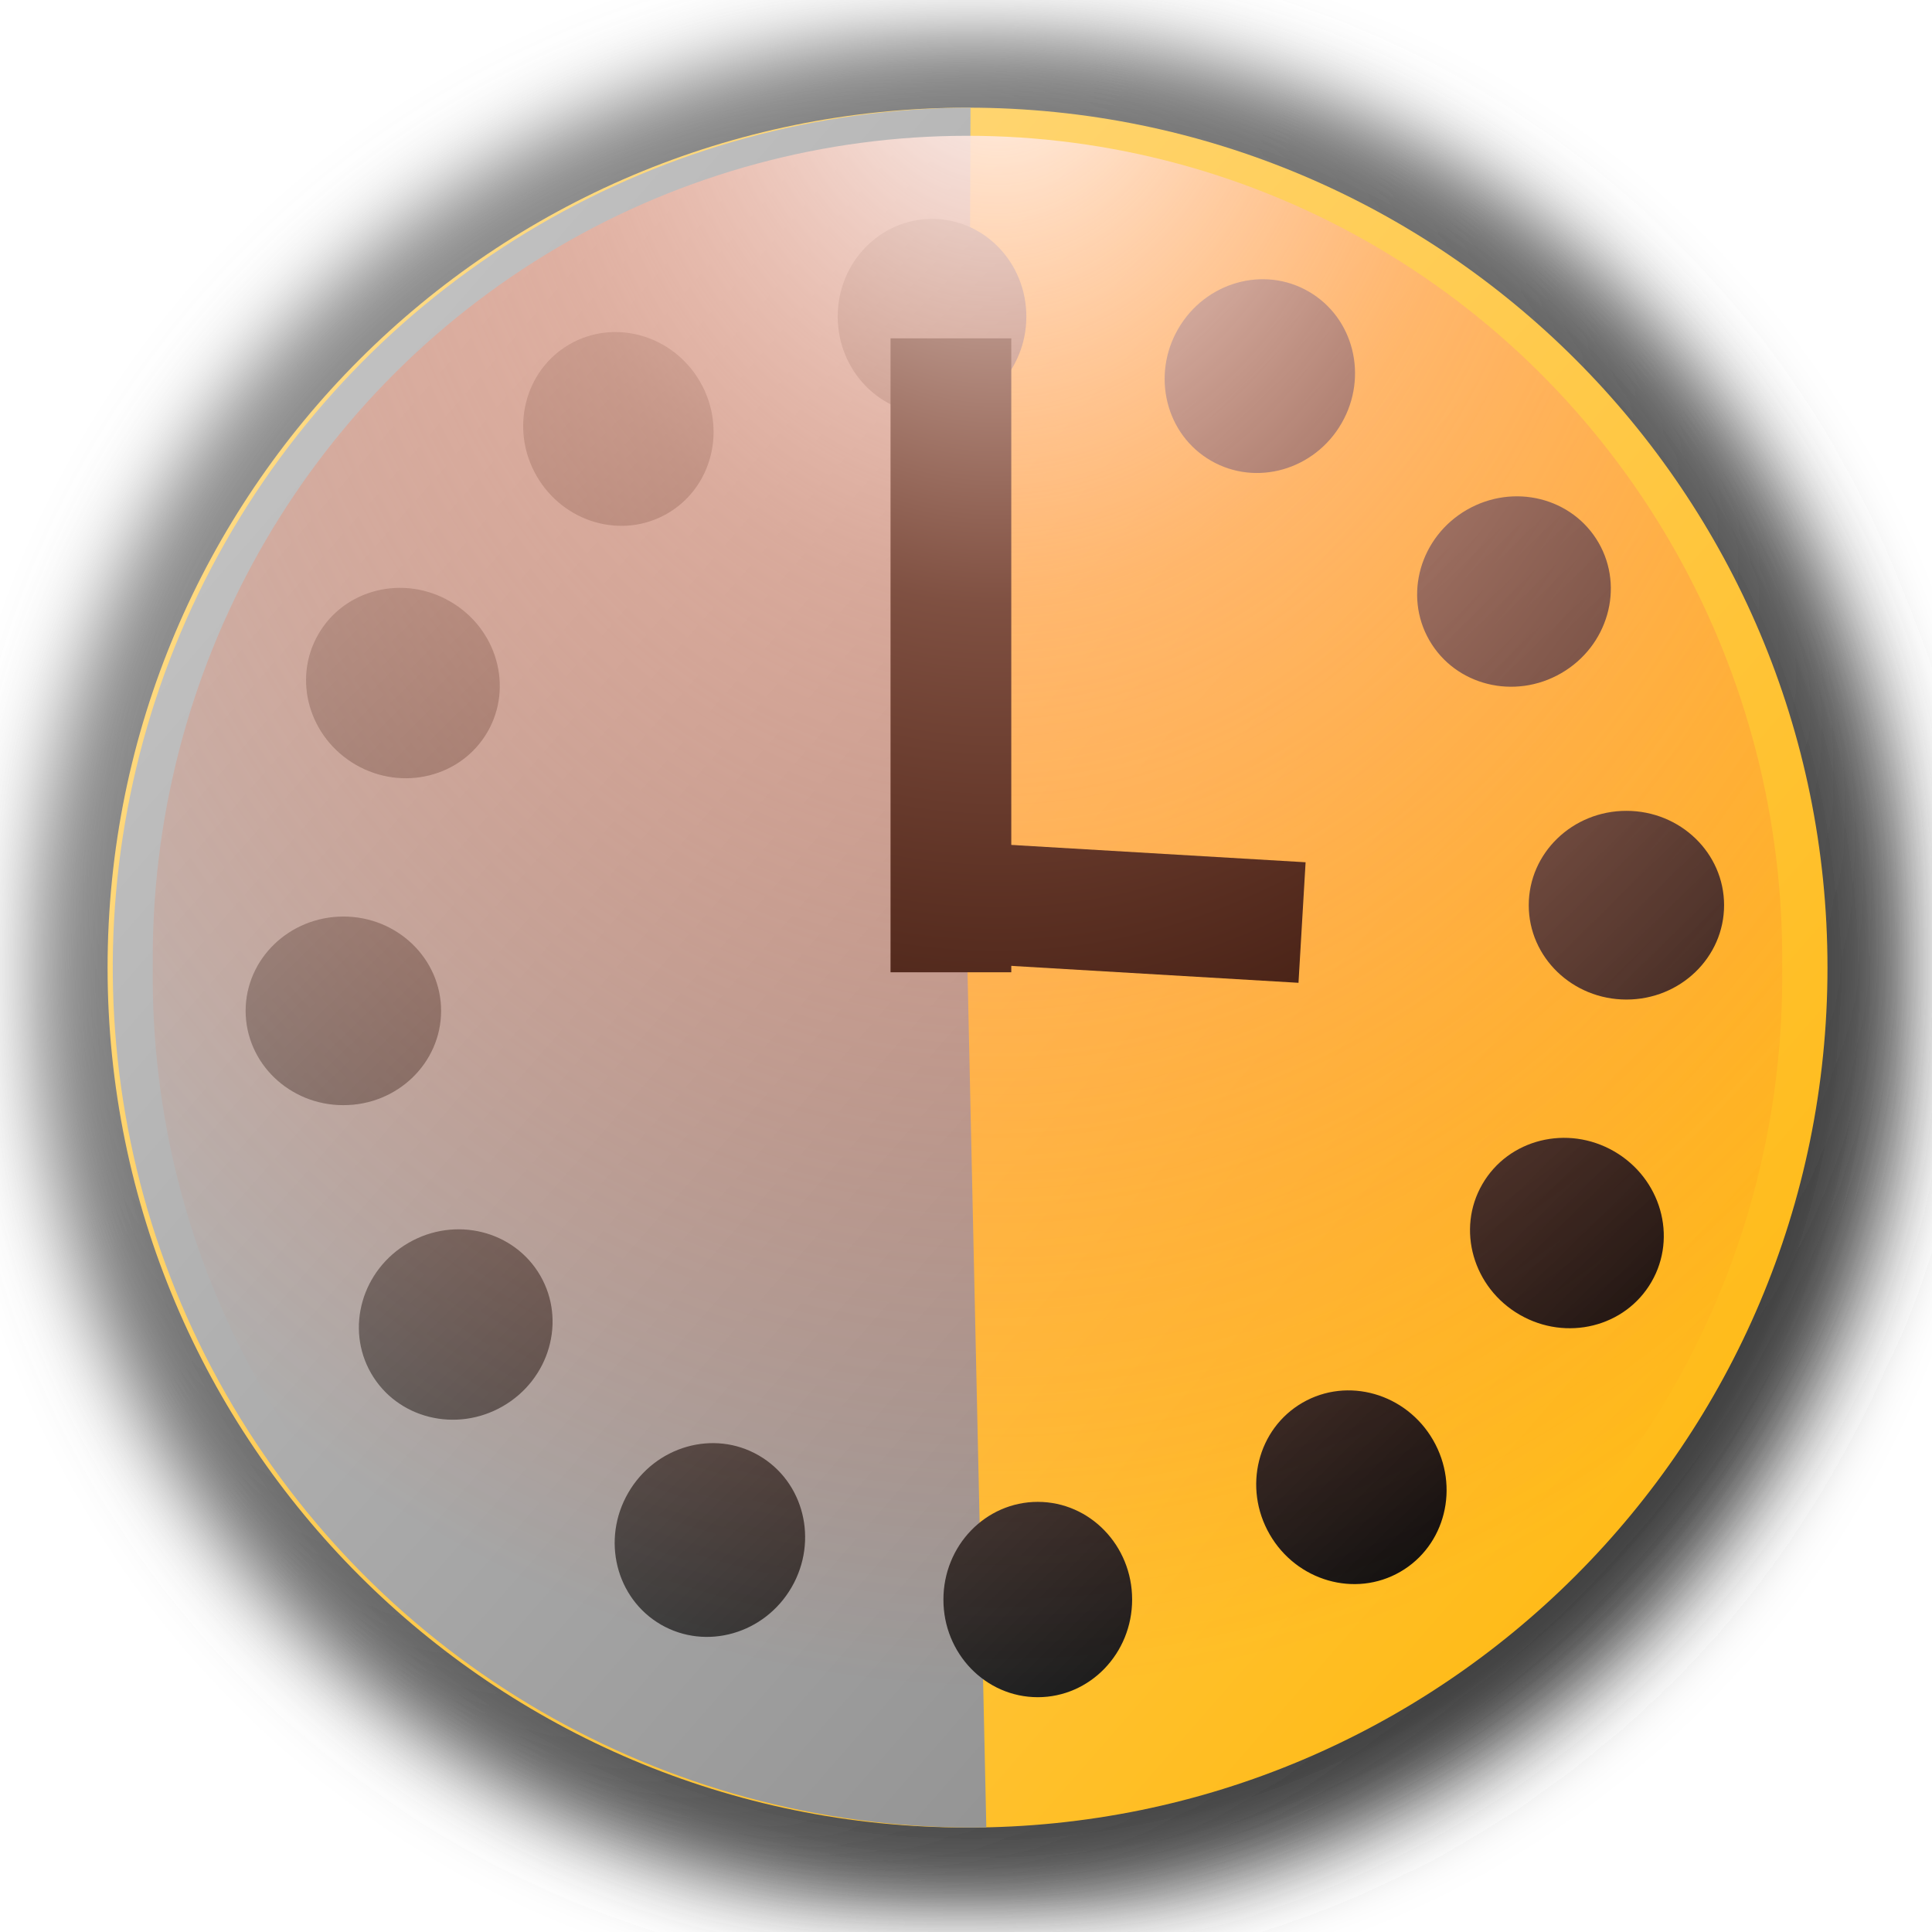
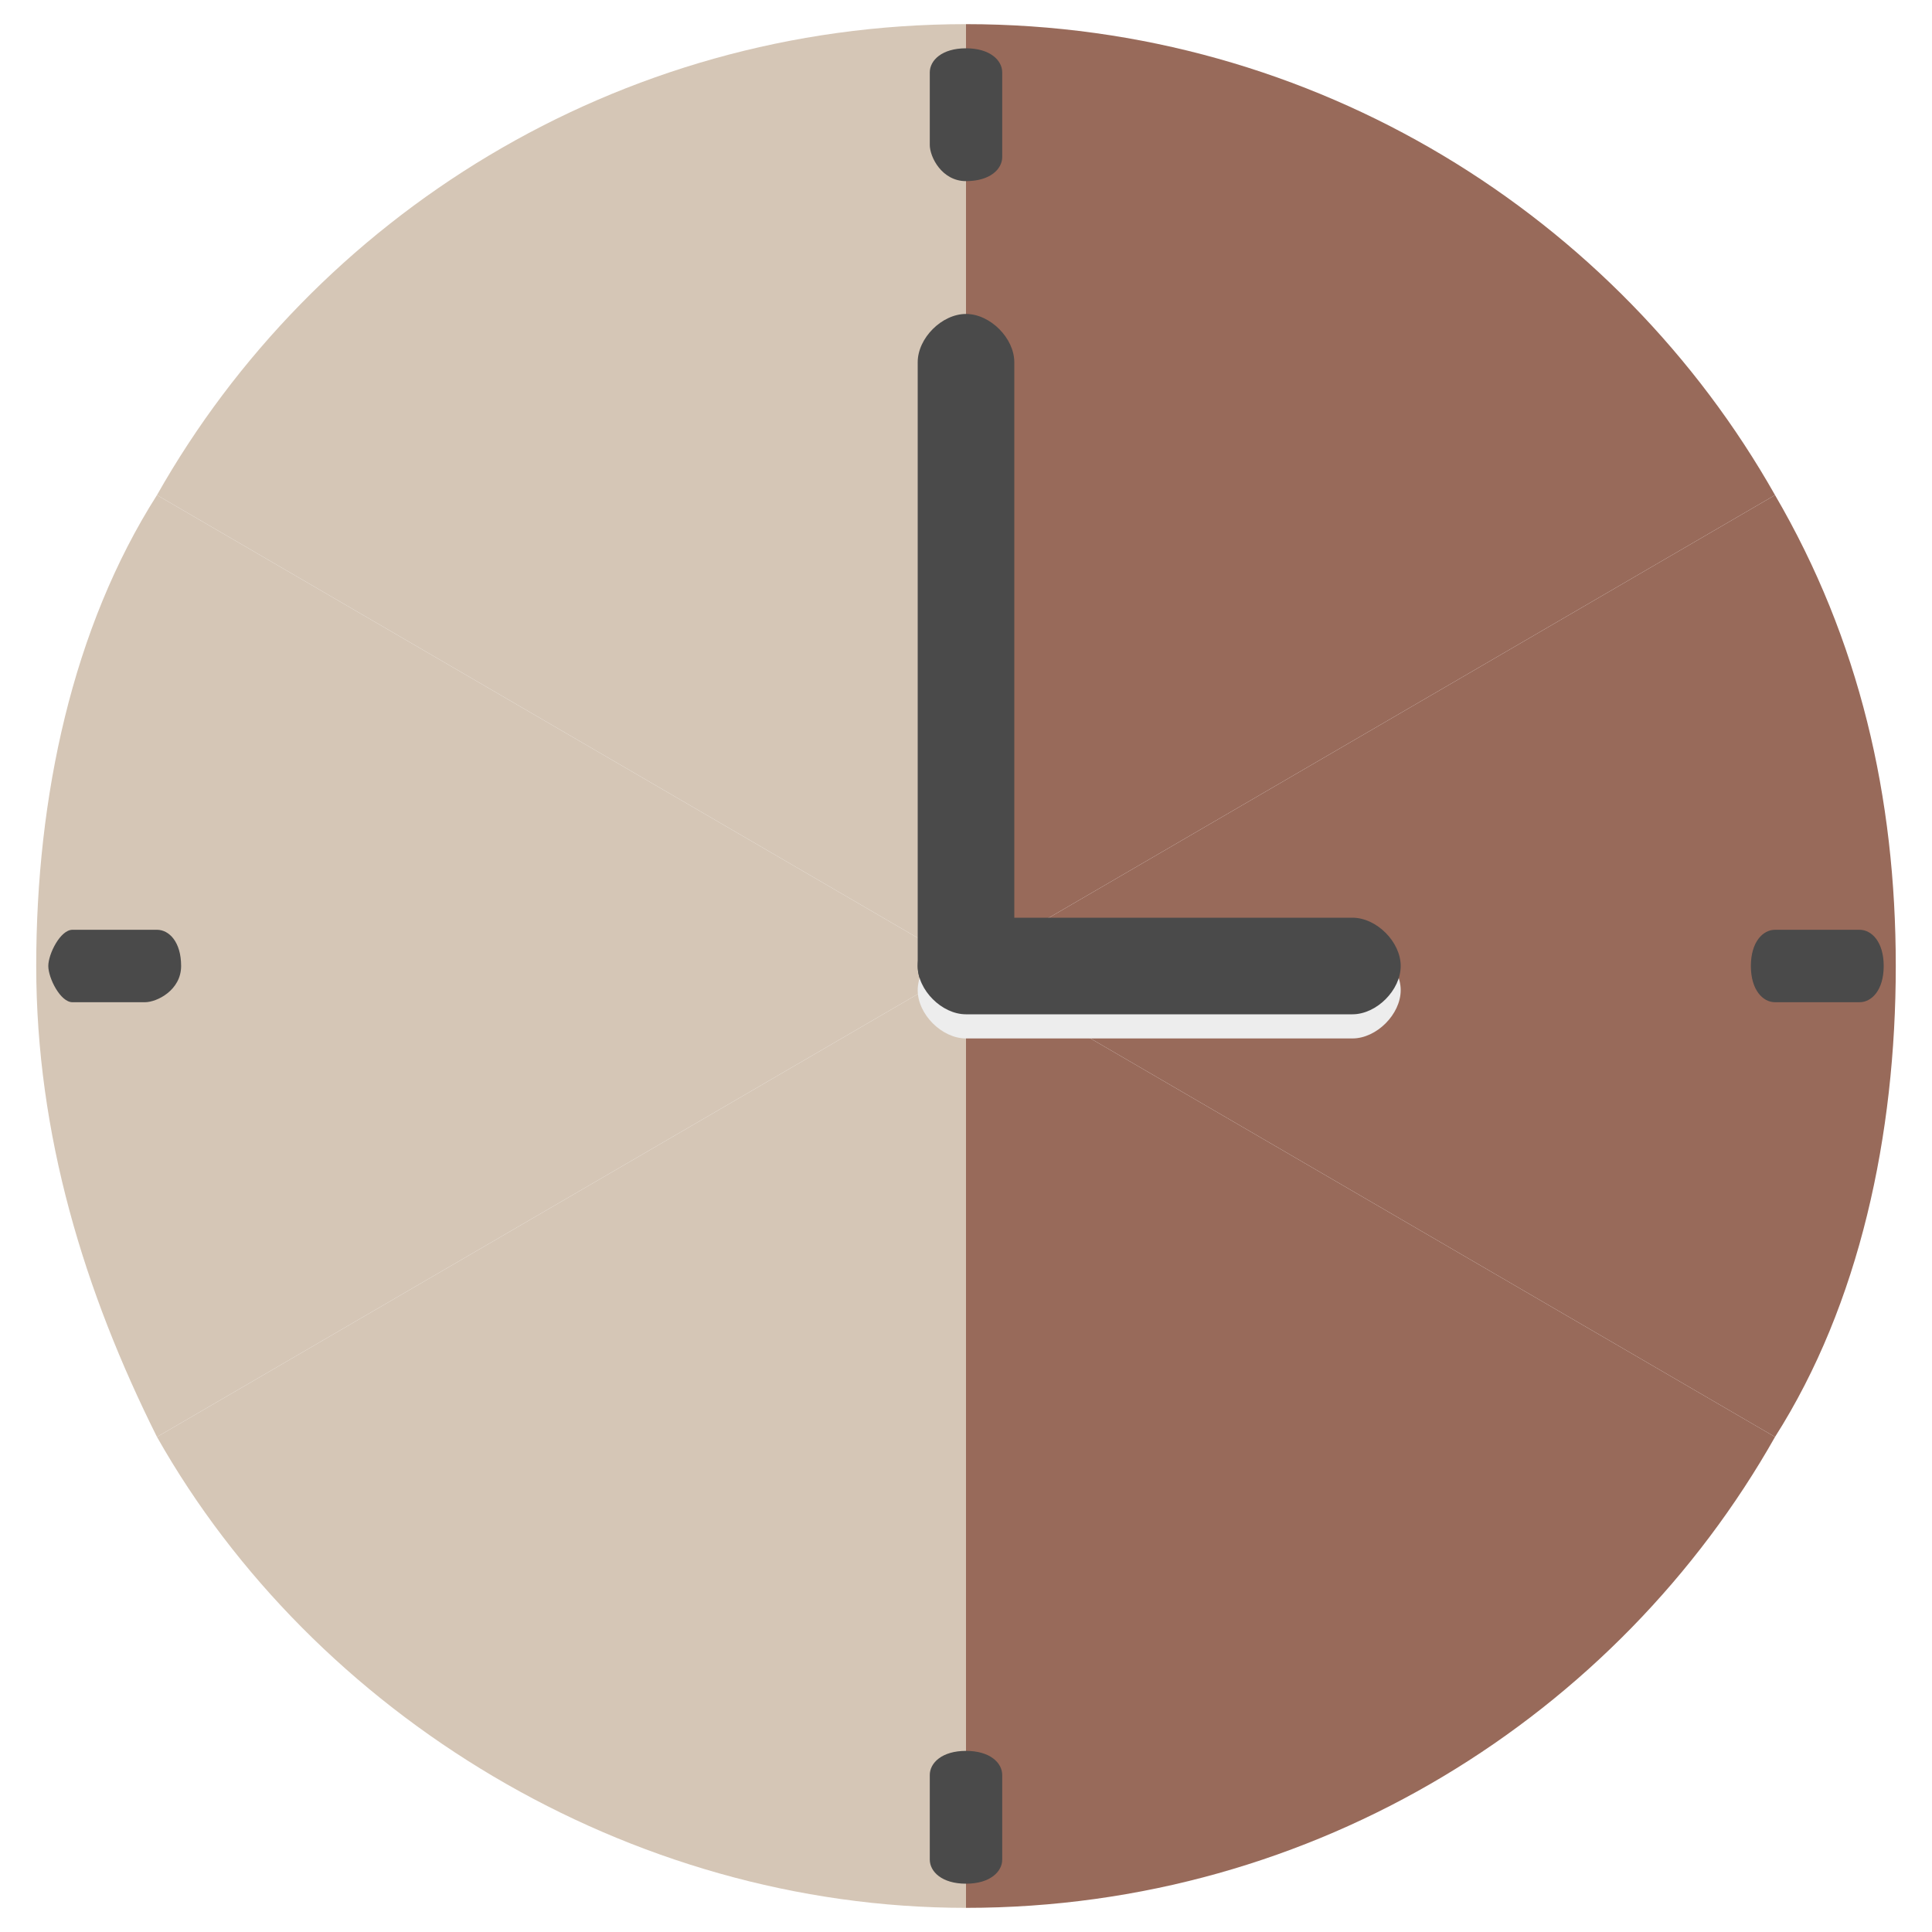
- <svg xmlns="http://www.w3.org/2000/svg" xmlns:xlink="http://www.w3.org/1999/xlink" width="16px" height="16px" id="svg2987" version="1.1">
-   <defs id="defs2989">
-     <linearGradient id="linearGradient4465">
-       <stop id="stop4467" offset="0" style="stop-color:#c1c1c1;stop-opacity:1;" />
-       <stop id="stop4469" offset="1" style="stop-color:#8c8c8c;stop-opacity:1;" />
-     </linearGradient>
-     <linearGradient id="linearGradient4424">
-       <stop style="stop-color:#000000;stop-opacity:1;" offset="0" id="stop4426" />
-       <stop style="stop-color:#b3b3b3;stop-opacity:1;" offset="1" id="stop4428" />
-     </linearGradient>
-     <linearGradient id="linearGradient4357">
-       <stop id="stop4359" offset="0" style="stop-color:#ffffff;stop-opacity:1;" />
-       <stop style="stop-color:#ffa184;stop-opacity:0.498;" offset="0.364" id="stop4473" />
-       <stop id="stop4361" offset="1" style="stop-color:#ff440a;stop-opacity:0;" />
-     </linearGradient>
-     <linearGradient id="linearGradient4347">
-       <stop id="stop4349" offset="0" style="stop-color:#909090;stop-opacity:1;" />
-       <stop id="stop4351" offset="1" style="stop-color:#3c3c3c;stop-opacity:1;" />
-     </linearGradient>
-     <linearGradient id="linearGradient3767">
-       <stop style="stop-color:#ffda82;stop-opacity:1;" offset="0" id="stop3769" />
-       <stop style="stop-color:#ffbb19;stop-opacity:1;" offset="1" id="stop3771" />
-     </linearGradient>
-     <linearGradient xlink:href="#linearGradient4347" id="linearGradient3779" x1="2.225" y1="2.83" x2="14.039" y2="13.172" gradientUnits="userSpaceOnUse" />
-     <filter id="filter4339">
-       <feGaussianBlur stdDeviation="0.324" id="feGaussianBlur4341" />
-     </filter>
-     <linearGradient xlink:href="#linearGradient3767" id="linearGradient4345" gradientUnits="userSpaceOnUse" x1="2.225" y1="2.83" x2="14.039" y2="13.172" />
-     <linearGradient xlink:href="#linearGradient4424" id="linearGradient4430" x1="10.74" y1="16.149" x2="6.306" y2="-1.28" gradientUnits="userSpaceOnUse" />
-     <radialGradient xlink:href="#linearGradient4357" id="radialGradient4440" gradientUnits="userSpaceOnUse" gradientTransform="matrix(1.571298,0.01074232,-0.01353758,1.980168,-4.565548,-0.6835587)" cx="8.198" cy="-0.08" fx="8.198" fy="-0.08" r="7.778" />
-     <linearGradient xlink:href="#linearGradient4465" id="linearGradient4471" gradientUnits="userSpaceOnUse" x1="2.225" y1="2.83" x2="14.039" y2="13.172" />
-   </defs>
-   <g id="layer4" style="display:inline">
-     <path style="fill:url(#linearGradient3779);fill-opacity:1;stroke:none;display:inline;filter:url(#filter4339)" id="path2997" d="m 15.822,8.133 a 7.778,7.778 0 1 1 -15.556,0 7.778,7.778 0 1 1 15.556,0 z" transform="translate(0,-0.08838835)" />
+ <svg xmlns="http://www.w3.org/2000/svg" version="1.1" id="svg2987" x="0px" y="0px" viewBox="0 0 16 16" style="enable-background:new 0 0 16 16;" xml:space="preserve">
+   <style type="text/css">
+ 	.st0{fill:#D5C6B6;}
+ 	.st1{fill:#986A5A;}
+ 	.st2{fill:#4A4A4A;}
+ 	.st3{fill:#EDEDED;}
+ </style>
+   <g>
+     <path class="st0" d="M1.3,4.1c-0.7,1.1-1,2.5-1,3.9s0.4,2.7,1,3.9L8,8L1.3,4.1z" />
  </g>
-   <g id="layer1" style="display:inline">
-     <path transform="matrix(0.9156293,0,0,0.9156293,0.6473722,0.5665854)" d="m 15.822,8.133 a 7.778,7.778 0 1 1 -15.556,0 7.778,7.778 0 1 1 15.556,0 z" id="path4343" style="fill:url(#linearGradient4345);fill-opacity:1;stroke:none" />
+   <g>
+     <path class="st0" d="M8,0.2c-2.9,0-5.4,1.6-6.7,3.9L8,8V0.2z" />
  </g>
-   <g id="layer5" style="display:inline">
-     <path style="fill:url(#linearGradient4471);fill-opacity:1;stroke:none;display:inline" id="path4462" d="M 8.214,15.91 A 7.778,7.778 0 1 1 8.071,0.355 L 8.043,8.133 z" transform="matrix(0.9156293,0,0,0.9156293,0.6473722,0.5665854)" />
+   <g>
+     <path class="st1" d="M14.7,4.1C13.4,1.8,10.9,0.2,8,0.2V8L14.7,4.1z" />
  </g>
-   <g id="layer2" style="display:inline">
-     <path id="use4309" transform="matrix(0.773237,-0.4464286,0.4464286,0.773237,-1.97159,5.552933)" style="fill:url(#linearGradient4430);fill-opacity:1;stroke:none" d="M 8.875,2.031 C 8.875,2.532 8.483,2.938 8,2.938 7.517,2.938 7.125,2.532 7.125,2.031 7.125,1.531 7.517,1.125 8,1.125 c 0.483,0 0.875,0.406 0.875,0.906 z M 5.848,2.636 C 6.099,3.069 5.962,3.617 5.544,3.858 5.125,4.1 4.583,3.944 4.333,3.511 4.083,3.077 4.219,2.53 4.638,2.289 5.056,2.047 5.598,2.202 5.848,2.636 z M 3.53,4.673 C 3.963,4.923 4.119,5.465 3.877,5.884 3.635,6.302 3.088,6.439 2.655,6.188 2.221,5.938 2.066,5.396 2.307,4.977 2.549,4.559 3.096,4.423 3.53,4.673 z m -0.99,2.923 c 0.501,0 0.906,0.392 0.906,0.875 0,0.483 -0.406,0.875 -0.906,0.875 -0.501,0 -0.906,-0.392 -0.906,-0.875 0,-0.483 0.406,-0.875 0.906,-0.875 z M 3.145,10.623 c 0.433,-0.25 0.981,-0.114 1.222,0.305 0.242,0.419 0.086,0.961 -0.347,1.211 C 3.586,12.389 3.039,12.252 2.797,11.834 2.556,11.415 2.711,10.873 3.145,10.623 z m 2.037,2.319 c 0.25,-0.433 0.792,-0.589 1.211,-0.347 0.419,0.242 0.555,0.789 0.305,1.222 -0.25,0.433 -0.792,0.589 -1.211,0.347 C 5.068,13.922 4.931,13.375 5.182,12.942 z m 2.923,0.99 c 0,-0.501 0.392,-0.906 0.875,-0.906 0.483,0 0.875,0.406 0.875,0.906 0,0.501 -0.392,0.906 -0.875,0.906 -0.483,0 -0.875,-0.406 -0.875,-0.906 z M 11.132,13.327 c -0.25,-0.433 -0.114,-0.981 0.305,-1.222 0.419,-0.242 0.961,-0.086 1.211,0.347 0.25,0.433 0.114,0.981 -0.305,1.222 -0.419,0.242 -0.961,0.086 -1.211,-0.347 z m 2.319,-2.037 c -0.433,-0.25 -0.589,-0.792 -0.347,-1.211 0.242,-0.419 0.789,-0.555 1.222,-0.305 0.433,0.25 0.589,0.792 0.347,1.211 -0.242,0.419 -0.789,0.555 -1.222,0.305 z M 14.44,8.366 c -0.501,0 -0.906,-0.392 -0.906,-0.875 0,-0.483 0.406,-0.875 0.906,-0.875 0.501,0 0.906,0.392 0.906,0.875 0,0.483 -0.406,0.875 -0.906,0.875 z M 13.835,5.34 C 13.402,5.59 12.855,5.454 12.613,5.035 12.371,4.617 12.527,4.074 12.96,3.824 c 0.433,-0.25 0.981,-0.114 1.222,0.305 0.242,0.419 0.086,0.961 -0.347,1.211 z M 11.798,3.021 C 11.548,3.454 11.006,3.61 10.588,3.368 10.169,3.127 10.033,2.579 10.283,2.146 10.533,1.712 11.075,1.557 11.494,1.799 11.912,2.04 12.049,2.587 11.798,3.021 z" />
-     <path style="fill:none;stroke:#000000;stroke-width:1px;stroke-linecap:butt;stroke-linejoin:miter;stroke-opacity:1" d="m 7.875,2.802 0,5.25" id="path4436" />
-     <path style="fill:none;stroke:#000000;stroke-width:1px;stroke-linecap:butt;stroke-linejoin:miter;stroke-opacity:1" d="M 7.778,7.463 10.783,7.64" id="path4438" />
+   <g>
+     <path class="st0" d="M1.3,11.9c1.3,2.3,3.9,3.9,6.7,3.9V8L1.3,11.9z" />
  </g>
-   <g id="layer3" style="display:inline">
-     <path style="fill:url(#radialGradient4440);fill-opacity:1;stroke:none" id="path4353" d="m 15.412,8.133 a 7.369,7.437 0 1 1 -14.737,0 7.369,7.437 0 1 1 14.737,0 z" transform="matrix(0.9156293,0,0,0.9156293,0.6473722,0.5665854)" />
+   <g>
+     <path class="st1" d="M14.7,4.1L8,8l6.7,3.9c0.7-1.1,1-2.5,1-3.9S15.4,5.3,14.7,4.1z" />
+   </g>
+   <g>
+     <path class="st1" d="M8,15.8c2.9,0,5.4-1.6,6.7-3.9L8,8V15.8z" />
+   </g>
+   <g>
+     <path class="st2" d="M8,8.4C7.8,8.4,7.6,8.2,7.6,8v-5c0-0.2,0.2-0.4,0.4-0.4s0.4,0.2,0.4,0.4v5C8.4,8.2,8.2,8.4,8,8.4z" />
+   </g>
+   <g>
+     <path class="st3" d="M11.2,8.6H8c-0.2,0-0.4-0.2-0.4-0.4S7.8,7.8,8,7.8h3.2c0.2,0,0.4,0.2,0.4,0.4S11.4,8.6,11.2,8.6z" />
+   </g>
+   <g>
+     <path class="st2" d="M11.2,8.4H8C7.8,8.4,7.6,8.2,7.6,8S7.8,7.6,8,7.6h3.2c0.2,0,0.4,0.2,0.4,0.4S11.4,8.4,11.2,8.4z" />
+   </g>
+   <g>
+     <path class="st2" d="M15.4,8.3h-0.7c-0.1,0-0.2-0.1-0.2-0.3s0.1-0.3,0.2-0.3h0.7c0.1,0,0.2,0.1,0.2,0.3S15.5,8.3,15.4,8.3z" />
+   </g>
+   <g>
+     <path class="st2" d="M7.7,1.2V0.6c0-0.1,0.1-0.2,0.3-0.2s0.3,0.1,0.3,0.2v0.7c0,0.1-0.1,0.2-0.3,0.2S7.7,1.3,7.7,1.2z" />
+   </g>
+   <g>
+     <path class="st2" d="M7.7,15.4v-0.7c0-0.1,0.1-0.2,0.3-0.2s0.3,0.1,0.3,0.2v0.7c0,0.1-0.1,0.2-0.3,0.2S7.7,15.5,7.7,15.4z" />
+   </g>
+   <g>
+     <path class="st2" d="M1.2,8.3H0.6C0.5,8.3,0.4,8.1,0.4,8s0.1-0.3,0.2-0.3h0.7c0.1,0,0.2,0.1,0.2,0.3S1.3,8.3,1.2,8.3z" />
  </g>
</svg>
